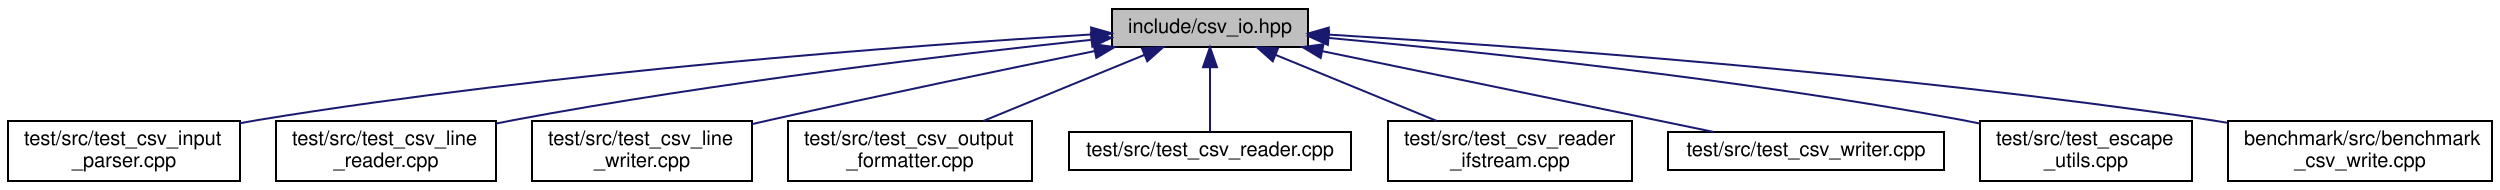
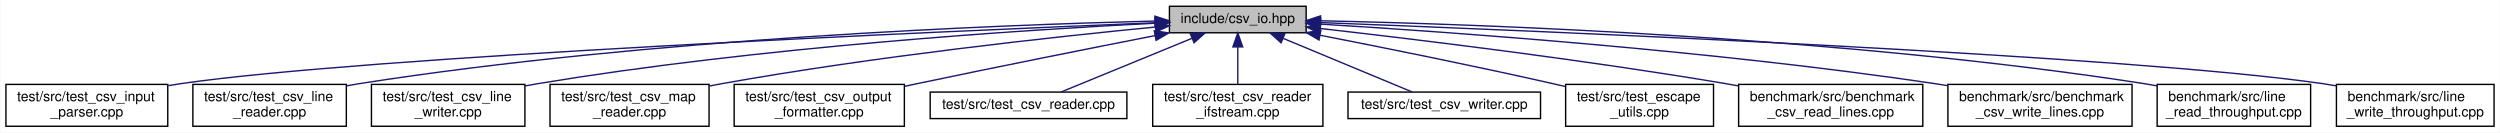
- <svg xmlns="http://www.w3.org/2000/svg" xmlns:xlink="http://www.w3.org/1999/xlink" width="1250pt" height="95pt" viewBox="0.00 0.00 1250.00 95.00">
+ <svg xmlns="http://www.w3.org/2000/svg" xmlns:xlink="http://www.w3.org/1999/xlink" width="1792pt" height="95pt" viewBox="0.00 0.00 1791.50 95.00">
  <g id="graph0" class="graph" transform="scale(1 1) rotate(0) translate(4 91)">
-     <polygon fill="#ffffff" stroke="transparent" points="-4,4 -4,-91 1246,-91 1246,4 -4,4" />
+     <polygon fill="#ffffff" stroke="transparent" points="-4,4 -4,-91 1787.5,-91 1787.5,4 -4,4" />
    <g id="node1" class="node">
      <g id="a_node1">
        <a xlink:title=" ">
-           <polygon fill="#bfbfbf" stroke="#000000" points="552,-67.5 552,-86.5 650,-86.5 650,-67.5 552,-67.5" />
-           <text text-anchor="middle" x="601" y="-74.5" font-family="Helvetica,sans-Serif" font-size="10.00" fill="#000000">include/csv_io.hpp</text>
+           <polygon fill="#bfbfbf" stroke="#000000" points="834,-67.5 834,-86.5 932,-86.5 932,-67.5 834,-67.5" />
+           <text text-anchor="middle" x="883" y="-74.5" font-family="Helvetica,sans-Serif" font-size="10.00" fill="#000000">include/csv_io.hpp</text>
        </a>
      </g>
    </g>
    <g id="node2" class="node">
      <g id="a_node2">
        <a xlink:href="test__csv__input__parser_8cpp.html" target="_top" xlink:title=" ">
          <polygon fill="#ffffff" stroke="#000000" points="0,-.5 0,-30.5 116,-30.5 116,-.5 0,-.5" />
          <text text-anchor="start" x="8" y="-18.5" font-family="Helvetica,sans-Serif" font-size="10.00" fill="#000000">test/src/test_csv_input</text>
          <text text-anchor="middle" x="58" y="-7.5" font-family="Helvetica,sans-Serif" font-size="10.00" fill="#000000">_parser.cpp</text>
        </a>
      </g>
    </g>
    <g id="edge1" class="edge">
-       <path fill="none" stroke="#191970" d="M541.678,-73.772C451.304,-68.29 273.92,-55.314 125,-31 122.054,-30.519 119.045,-29.984 116.012,-29.411" />
-       <polygon fill="#191970" stroke="#191970" points="541.541,-77.27 551.732,-74.372 541.959,-70.282 541.541,-77.27" />
+       <path fill="none" stroke="#191970" d="M823.788,-74.686C669.839,-68.463 259.639,-50.52 125,-31 122.164,-30.589 119.271,-30.119 116.357,-29.604" />
+       <polygon fill="#191970" stroke="#191970" points="823.855,-78.191 833.988,-75.096 824.136,-71.197 823.855,-78.191" />
    </g>
    <g id="node3" class="node">
      <g id="a_node3">
        <a xlink:href="test__csv__line__reader_8cpp.html" target="_top" xlink:title=" ">
          <polygon fill="#ffffff" stroke="#000000" points="134,-.5 134,-30.5 244,-30.5 244,-.5 134,-.5" />
          <text text-anchor="start" x="142" y="-18.5" font-family="Helvetica,sans-Serif" font-size="10.00" fill="#000000">test/src/test_csv_line</text>
          <text text-anchor="middle" x="189" y="-7.5" font-family="Helvetica,sans-Serif" font-size="10.00" fill="#000000">_reader.cpp</text>
        </a>
      </g>
    </g>
    <g id="edge2" class="edge">
-       <path fill="none" stroke="#191970" d="M541.438,-71.074C471.898,-63.705 353.574,-49.771 253,-31 250.078,-30.455 247.089,-29.86 244.078,-29.232" />
-       <polygon fill="#191970" stroke="#191970" points="541.443,-74.593 551.753,-72.156 542.173,-67.632 541.443,-74.593" />
+       <path fill="none" stroke="#191970" d="M823.578,-75.917C711.404,-73.155 461.033,-63.559 253,-31 250.063,-30.54 247.063,-30.014 244.042,-29.44" />
+       <polygon fill="#191970" stroke="#191970" points="823.594,-79.419 833.674,-76.157 823.76,-72.421 823.594,-79.419" />
    </g>
    <g id="node4" class="node">
      <g id="a_node4">
        <a xlink:href="test__csv__line__writer_8cpp.html" target="_top" xlink:title=" ">
          <polygon fill="#ffffff" stroke="#000000" points="262,-.5 262,-30.5 372,-30.5 372,-.5 262,-.5" />
          <text text-anchor="start" x="270" y="-18.5" font-family="Helvetica,sans-Serif" font-size="10.00" fill="#000000">test/src/test_csv_line</text>
          <text text-anchor="middle" x="317" y="-7.5" font-family="Helvetica,sans-Serif" font-size="10.00" fill="#000000">_writer.cpp</text>
        </a>
      </g>
    </g>
    <g id="edge3" class="edge">
-       <path fill="none" stroke="#191970" d="M543.235,-65.439C498.799,-56.421 435.912,-43.387 381,-31 378.101,-30.346 375.13,-29.665 372.132,-28.969" />
-       <polygon fill="#191970" stroke="#191970" points="542.774,-68.917 553.27,-67.471 544.164,-62.056 542.774,-68.917" />
+       <path fill="none" stroke="#191970" d="M823.689,-74.377C729.399,-69.578 539.736,-57.349 381,-31 378.068,-30.513 375.071,-29.965 372.053,-29.374" />
+       <polygon fill="#191970" stroke="#191970" points="823.722,-77.883 833.884,-74.886 824.071,-70.892 823.722,-77.883" />
    </g>
    <g id="node5" class="node">
      <g id="a_node5">
-         <a xlink:href="test__csv__output__formatter_8cpp.html" target="_top" xlink:title=" ">
-           <polygon fill="#ffffff" stroke="#000000" points="390,-.5 390,-30.5 512,-30.5 512,-.5 390,-.5" />
-           <text text-anchor="start" x="398" y="-18.5" font-family="Helvetica,sans-Serif" font-size="10.00" fill="#000000">test/src/test_csv_output</text>
-           <text text-anchor="middle" x="451" y="-7.5" font-family="Helvetica,sans-Serif" font-size="10.00" fill="#000000">_formatter.cpp</text>
+         <a xlink:href="test__csv__map__reader_8cpp.html" target="_top" xlink:title=" ">
+           <polygon fill="#ffffff" stroke="#000000" points="390,-.5 390,-30.5 504,-30.5 504,-.5 390,-.5" />
+           <text text-anchor="start" x="398" y="-18.5" font-family="Helvetica,sans-Serif" font-size="10.00" fill="#000000">test/src/test_csv_map</text>
+           <text text-anchor="middle" x="447" y="-7.5" font-family="Helvetica,sans-Serif" font-size="10.00" fill="#000000">_reader.cpp</text>
        </a>
      </g>
    </g>
    <g id="edge4" class="edge">
-       <path fill="none" stroke="#191970" d="M568.26,-63.577C544.495,-53.833 512.327,-40.644 487.694,-30.545" />
-       <polygon fill="#191970" stroke="#191970" points="566.982,-66.835 577.562,-67.391 569.638,-60.359 566.982,-66.835" />
+       <path fill="none" stroke="#191970" d="M824.006,-71.631C750.739,-64.512 622.082,-50.532 513,-31 510.103,-30.481 507.143,-29.916 504.16,-29.319" />
+       <polygon fill="#191970" stroke="#191970" points="823.679,-75.116 833.968,-72.59 824.35,-68.148 823.679,-75.116" />
    </g>
    <g id="node6" class="node">
      <g id="a_node6">
-         <a xlink:href="test__csv__reader_8cpp.html" target="_top" xlink:title=" ">
-           <polygon fill="#ffffff" stroke="#000000" points="530.5,-6 530.5,-25 671.5,-25 671.5,-6 530.5,-6" />
-           <text text-anchor="middle" x="601" y="-13" font-family="Helvetica,sans-Serif" font-size="10.00" fill="#000000">test/src/test_csv_reader.cpp</text>
+         <a xlink:href="test__csv__output__formatter_8cpp.html" target="_top" xlink:title=" ">
+           <polygon fill="#ffffff" stroke="#000000" points="522,-.5 522,-30.5 644,-30.5 644,-.5 522,-.5" />
+           <text text-anchor="start" x="530" y="-18.5" font-family="Helvetica,sans-Serif" font-size="10.00" fill="#000000">test/src/test_csv_output</text>
+           <text text-anchor="middle" x="583" y="-7.5" font-family="Helvetica,sans-Serif" font-size="10.00" fill="#000000">_formatter.cpp</text>
        </a>
      </g>
    </g>
    <g id="edge5" class="edge">
-       <path fill="none" stroke="#191970" d="M601,-57.246C601,-46.552 601,-33.814 601,-25.245" />
-       <polygon fill="#191970" stroke="#191970" points="597.5,-57.391 601,-67.391 604.5,-57.391 597.5,-57.391" />
+       <path fill="none" stroke="#191970" d="M823.685,-65.484C777.198,-56.375 710.911,-43.201 653,-31 650.077,-30.384 647.087,-29.747 644.067,-29.099" />
+       <polygon fill="#191970" stroke="#191970" points="823.101,-68.936 833.587,-67.422 824.446,-62.066 823.101,-68.936" />
    </g>
    <g id="node7" class="node">
      <g id="a_node7">
-         <a xlink:href="test__csv__reader__ifstream_8cpp.html" target="_top" xlink:title=" ">
-           <polygon fill="#ffffff" stroke="#000000" points="690,-.5 690,-30.5 812,-30.5 812,-.5 690,-.5" />
-           <text text-anchor="start" x="698" y="-18.5" font-family="Helvetica,sans-Serif" font-size="10.00" fill="#000000">test/src/test_csv_reader</text>
-           <text text-anchor="middle" x="751" y="-7.5" font-family="Helvetica,sans-Serif" font-size="10.00" fill="#000000">_ifstream.cpp</text>
+         <a xlink:href="test__csv__reader_8cpp.html" target="_top" xlink:title=" ">
+           <polygon fill="#ffffff" stroke="#000000" points="662.5,-6 662.5,-25 803.5,-25 803.5,-6 662.5,-6" />
+           <text text-anchor="middle" x="733" y="-13" font-family="Helvetica,sans-Serif" font-size="10.00" fill="#000000">test/src/test_csv_reader.cpp</text>
        </a>
      </g>
    </g>
    <g id="edge6" class="edge">
-       <path fill="none" stroke="#191970" d="M633.74,-63.577C657.505,-53.833 689.673,-40.644 714.306,-30.545" />
-       <polygon fill="#191970" stroke="#191970" points="632.362,-60.359 624.438,-67.391 635.018,-66.835 632.362,-60.359" />
+       <path fill="none" stroke="#191970" d="M850.062,-63.495C821.678,-51.858 781.415,-35.35 756.273,-25.042" />
+       <polygon fill="#191970" stroke="#191970" points="848.982,-66.835 859.562,-67.391 851.638,-60.359 848.982,-66.835" />
    </g>
    <g id="node8" class="node">
      <g id="a_node8">
-         <a xlink:href="test__csv__writer_8cpp.html" target="_top" xlink:title=" ">
-           <polygon fill="#ffffff" stroke="#000000" points="830,-6 830,-25 968,-25 968,-6 830,-6" />
-           <text text-anchor="middle" x="899" y="-13" font-family="Helvetica,sans-Serif" font-size="10.00" fill="#000000">test/src/test_csv_writer.cpp</text>
+         <a xlink:href="test__csv__reader__ifstream_8cpp.html" target="_top" xlink:title=" ">
+           <polygon fill="#ffffff" stroke="#000000" points="822,-.5 822,-30.5 944,-30.5 944,-.5 822,-.5" />
+           <text text-anchor="start" x="830" y="-18.5" font-family="Helvetica,sans-Serif" font-size="10.00" fill="#000000">test/src/test_csv_reader</text>
+           <text text-anchor="middle" x="883" y="-7.5" font-family="Helvetica,sans-Serif" font-size="10.00" fill="#000000">_ifstream.cpp</text>
        </a>
      </g>
    </g>
    <g id="edge7" class="edge">
-       <path fill="none" stroke="#191970" d="M657.085,-65.425C713.623,-53.757 799.866,-35.959 852.656,-25.064" />
-       <polygon fill="#191970" stroke="#191970" points="656.322,-62.009 647.236,-67.458 657.737,-68.865 656.322,-62.009" />
+       <path fill="none" stroke="#191970" d="M883,-57.369C883,-48.681 883,-38.624 883,-30.545" />
+       <polygon fill="#191970" stroke="#191970" points="879.5,-57.391 883,-67.391 886.5,-57.391 879.5,-57.391" />
    </g>
    <g id="node9" class="node">
      <g id="a_node9">
-         <a xlink:href="test__escape__utils_8cpp.html" target="_top" xlink:title=" ">
-           <polygon fill="#ffffff" stroke="#000000" points="986,-.5 986,-30.5 1092,-30.5 1092,-.5 986,-.5" />
-           <text text-anchor="start" x="994" y="-18.5" font-family="Helvetica,sans-Serif" font-size="10.00" fill="#000000">test/src/test_escape</text>
-           <text text-anchor="middle" x="1039" y="-7.5" font-family="Helvetica,sans-Serif" font-size="10.00" fill="#000000">_utils.cpp</text>
+         <a xlink:href="test__csv__writer_8cpp.html" target="_top" xlink:title=" ">
+           <polygon fill="#ffffff" stroke="#000000" points="962,-6 962,-25 1100,-25 1100,-6 962,-6" />
+           <text text-anchor="middle" x="1031" y="-13" font-family="Helvetica,sans-Serif" font-size="10.00" fill="#000000">test/src/test_csv_writer.cpp</text>
        </a>
      </g>
    </g>
    <g id="edge8" class="edge">
-       <path fill="none" stroke="#191970" d="M660.379,-72.016C734.777,-65.248 865.991,-51.586 977,-31 979.946,-30.454 982.959,-29.85 985.994,-29.208" />
-       <polygon fill="#191970" stroke="#191970" points="659.912,-68.543 650.266,-72.925 660.539,-75.515 659.912,-68.543" />
+       <path fill="none" stroke="#191970" d="M915.499,-63.495C943.504,-51.858 983.231,-35.35 1008.037,-25.042" />
+       <polygon fill="#191970" stroke="#191970" points="914.016,-60.321 906.125,-67.391 916.702,-66.785 914.016,-60.321" />
    </g>
    <g id="node10" class="node">
      <g id="a_node10">
-         <a xlink:href="benchmark__csv__write_8cpp.html" target="_top" xlink:title=" ">
-           <polygon fill="#ffffff" stroke="#000000" points="1110,-.5 1110,-30.5 1242,-30.5 1242,-.5 1110,-.5" />
-           <text text-anchor="start" x="1118" y="-18.5" font-family="Helvetica,sans-Serif" font-size="10.00" fill="#000000">benchmark/src/benchmark</text>
-           <text text-anchor="middle" x="1176" y="-7.5" font-family="Helvetica,sans-Serif" font-size="10.00" fill="#000000">_csv_write.cpp</text>
+         <a xlink:href="test__escape__utils_8cpp.html" target="_top" xlink:title=" ">
+           <polygon fill="#ffffff" stroke="#000000" points="1118,-.5 1118,-30.5 1224,-30.5 1224,-.5 1118,-.5" />
+           <text text-anchor="start" x="1126" y="-18.5" font-family="Helvetica,sans-Serif" font-size="10.00" fill="#000000">test/src/test_escape</text>
+           <text text-anchor="middle" x="1171" y="-7.5" font-family="Helvetica,sans-Serif" font-size="10.00" fill="#000000">_utils.cpp</text>
        </a>
      </g>
    </g>
    <g id="edge9" class="edge">
-       <path fill="none" stroke="#191970" d="M660.344,-73.699C754.246,-67.991 942.682,-54.566 1101,-31 1103.893,-30.569 1106.843,-30.098 1109.819,-29.597" />
-       <polygon fill="#191970" stroke="#191970" points="659.961,-70.216 650.188,-74.309 660.38,-77.203 659.961,-70.216" />
+       <path fill="none" stroke="#191970" d="M942.095,-65.713C987.782,-56.809 1052.547,-43.795 1109,-31 1111.922,-30.338 1114.917,-29.643 1117.937,-28.93" />
+       <polygon fill="#191970" stroke="#191970" points="941.218,-62.318 932.069,-67.662 942.553,-69.19 941.218,-62.318" />
+     </g>
+     <g id="node11" class="node">
+       <g id="a_node11">
+         <a xlink:href="benchmark__csv__read__lines_8cpp.html" target="_top" xlink:title=" ">
+           <polygon fill="#ffffff" stroke="#000000" points="1242,-.5 1242,-30.5 1374,-30.5 1374,-.5 1242,-.5" />
+           <text text-anchor="start" x="1250" y="-18.5" font-family="Helvetica,sans-Serif" font-size="10.00" fill="#000000">benchmark/src/benchmark</text>
+           <text text-anchor="middle" x="1308" y="-7.5" font-family="Helvetica,sans-Serif" font-size="10.00" fill="#000000">_csv_read_lines.cpp</text>
+         </a>
+       </g>
+     </g>
+     <g id="edge10" class="edge">
+       <path fill="none" stroke="#191970" d="M942.5,-70.523C1012.3,-62.614 1131.403,-48.151 1233,-31 1235.884,-30.513 1238.827,-29.995 1241.796,-29.456" />
+       <polygon fill="#191970" stroke="#191970" points="941.695,-67.091 932.15,-71.688 942.479,-74.047 941.695,-67.091" />
+     </g>
+     <g id="node12" class="node">
+       <g id="a_node12">
+         <a xlink:href="benchmark__csv__write__lines_8cpp.html" target="_top" xlink:title=" ">
+           <polygon fill="#ffffff" stroke="#000000" points="1392,-.5 1392,-30.5 1524,-30.5 1524,-.5 1392,-.5" />
+           <text text-anchor="start" x="1400" y="-18.5" font-family="Helvetica,sans-Serif" font-size="10.00" fill="#000000">benchmark/src/benchmark</text>
+           <text text-anchor="middle" x="1458" y="-7.5" font-family="Helvetica,sans-Serif" font-size="10.00" fill="#000000">_csv_write_lines.cpp</text>
+         </a>
+       </g>
+     </g>
+     <g id="edge11" class="edge">
+       <path fill="none" stroke="#191970" d="M942.344,-73.699C1036.246,-67.991 1224.682,-54.566 1383,-31 1385.893,-30.569 1388.843,-30.098 1391.819,-29.597" />
+       <polygon fill="#191970" stroke="#191970" points="941.961,-70.216 932.188,-74.309 942.38,-77.203 941.961,-70.216" />
+     </g>
+     <g id="node13" class="node">
+       <g id="a_node13">
+         <a xlink:href="line__read__throughput_8cpp.html" target="_top" xlink:title=" ">
+           <polygon fill="#ffffff" stroke="#000000" points="1542,-.5 1542,-30.5 1652,-30.5 1652,-.5 1542,-.5" />
+           <text text-anchor="start" x="1550" y="-18.5" font-family="Helvetica,sans-Serif" font-size="10.00" fill="#000000">benchmark/src/line</text>
+           <text text-anchor="middle" x="1597" y="-7.5" font-family="Helvetica,sans-Serif" font-size="10.00" fill="#000000">_read_throughput.cpp</text>
+         </a>
+       </g>
+     </g>
+     <g id="edge12" class="edge">
+       <path fill="none" stroke="#191970" d="M942.566,-76.103C1057.432,-73.641 1317.276,-64.516 1533,-31 1535.937,-30.544 1538.938,-30.02 1541.959,-29.448" />
+       <polygon fill="#191970" stroke="#191970" points="942.163,-72.61 932.237,-76.314 942.307,-79.609 942.163,-72.61" />
+     </g>
+     <g id="node14" class="node">
+       <g id="a_node14">
+         <a xlink:href="line__write__throughput_8cpp.html" target="_top" xlink:title=" ">
+           <polygon fill="#ffffff" stroke="#000000" points="1670.5,-.5 1670.5,-30.5 1783.5,-30.5 1783.5,-.5 1670.5,-.5" />
+           <text text-anchor="start" x="1678.5" y="-18.5" font-family="Helvetica,sans-Serif" font-size="10.00" fill="#000000">benchmark/src/line</text>
+           <text text-anchor="middle" x="1727" y="-7.5" font-family="Helvetica,sans-Serif" font-size="10.00" fill="#000000">_write_throughput.cpp</text>
+         </a>
+       </g>
+     </g>
+     <g id="edge13" class="edge">
+       <path fill="none" stroke="#191970" d="M942.659,-74.8C1099.802,-68.793 1522.512,-51.203 1661,-31 1664.028,-30.558 1667.122,-30.046 1670.237,-29.483" />
+       <polygon fill="#191970" stroke="#191970" points="942.115,-71.318 932.255,-75.196 942.38,-78.313 942.115,-71.318" />
    </g>
  </g>
</svg>
